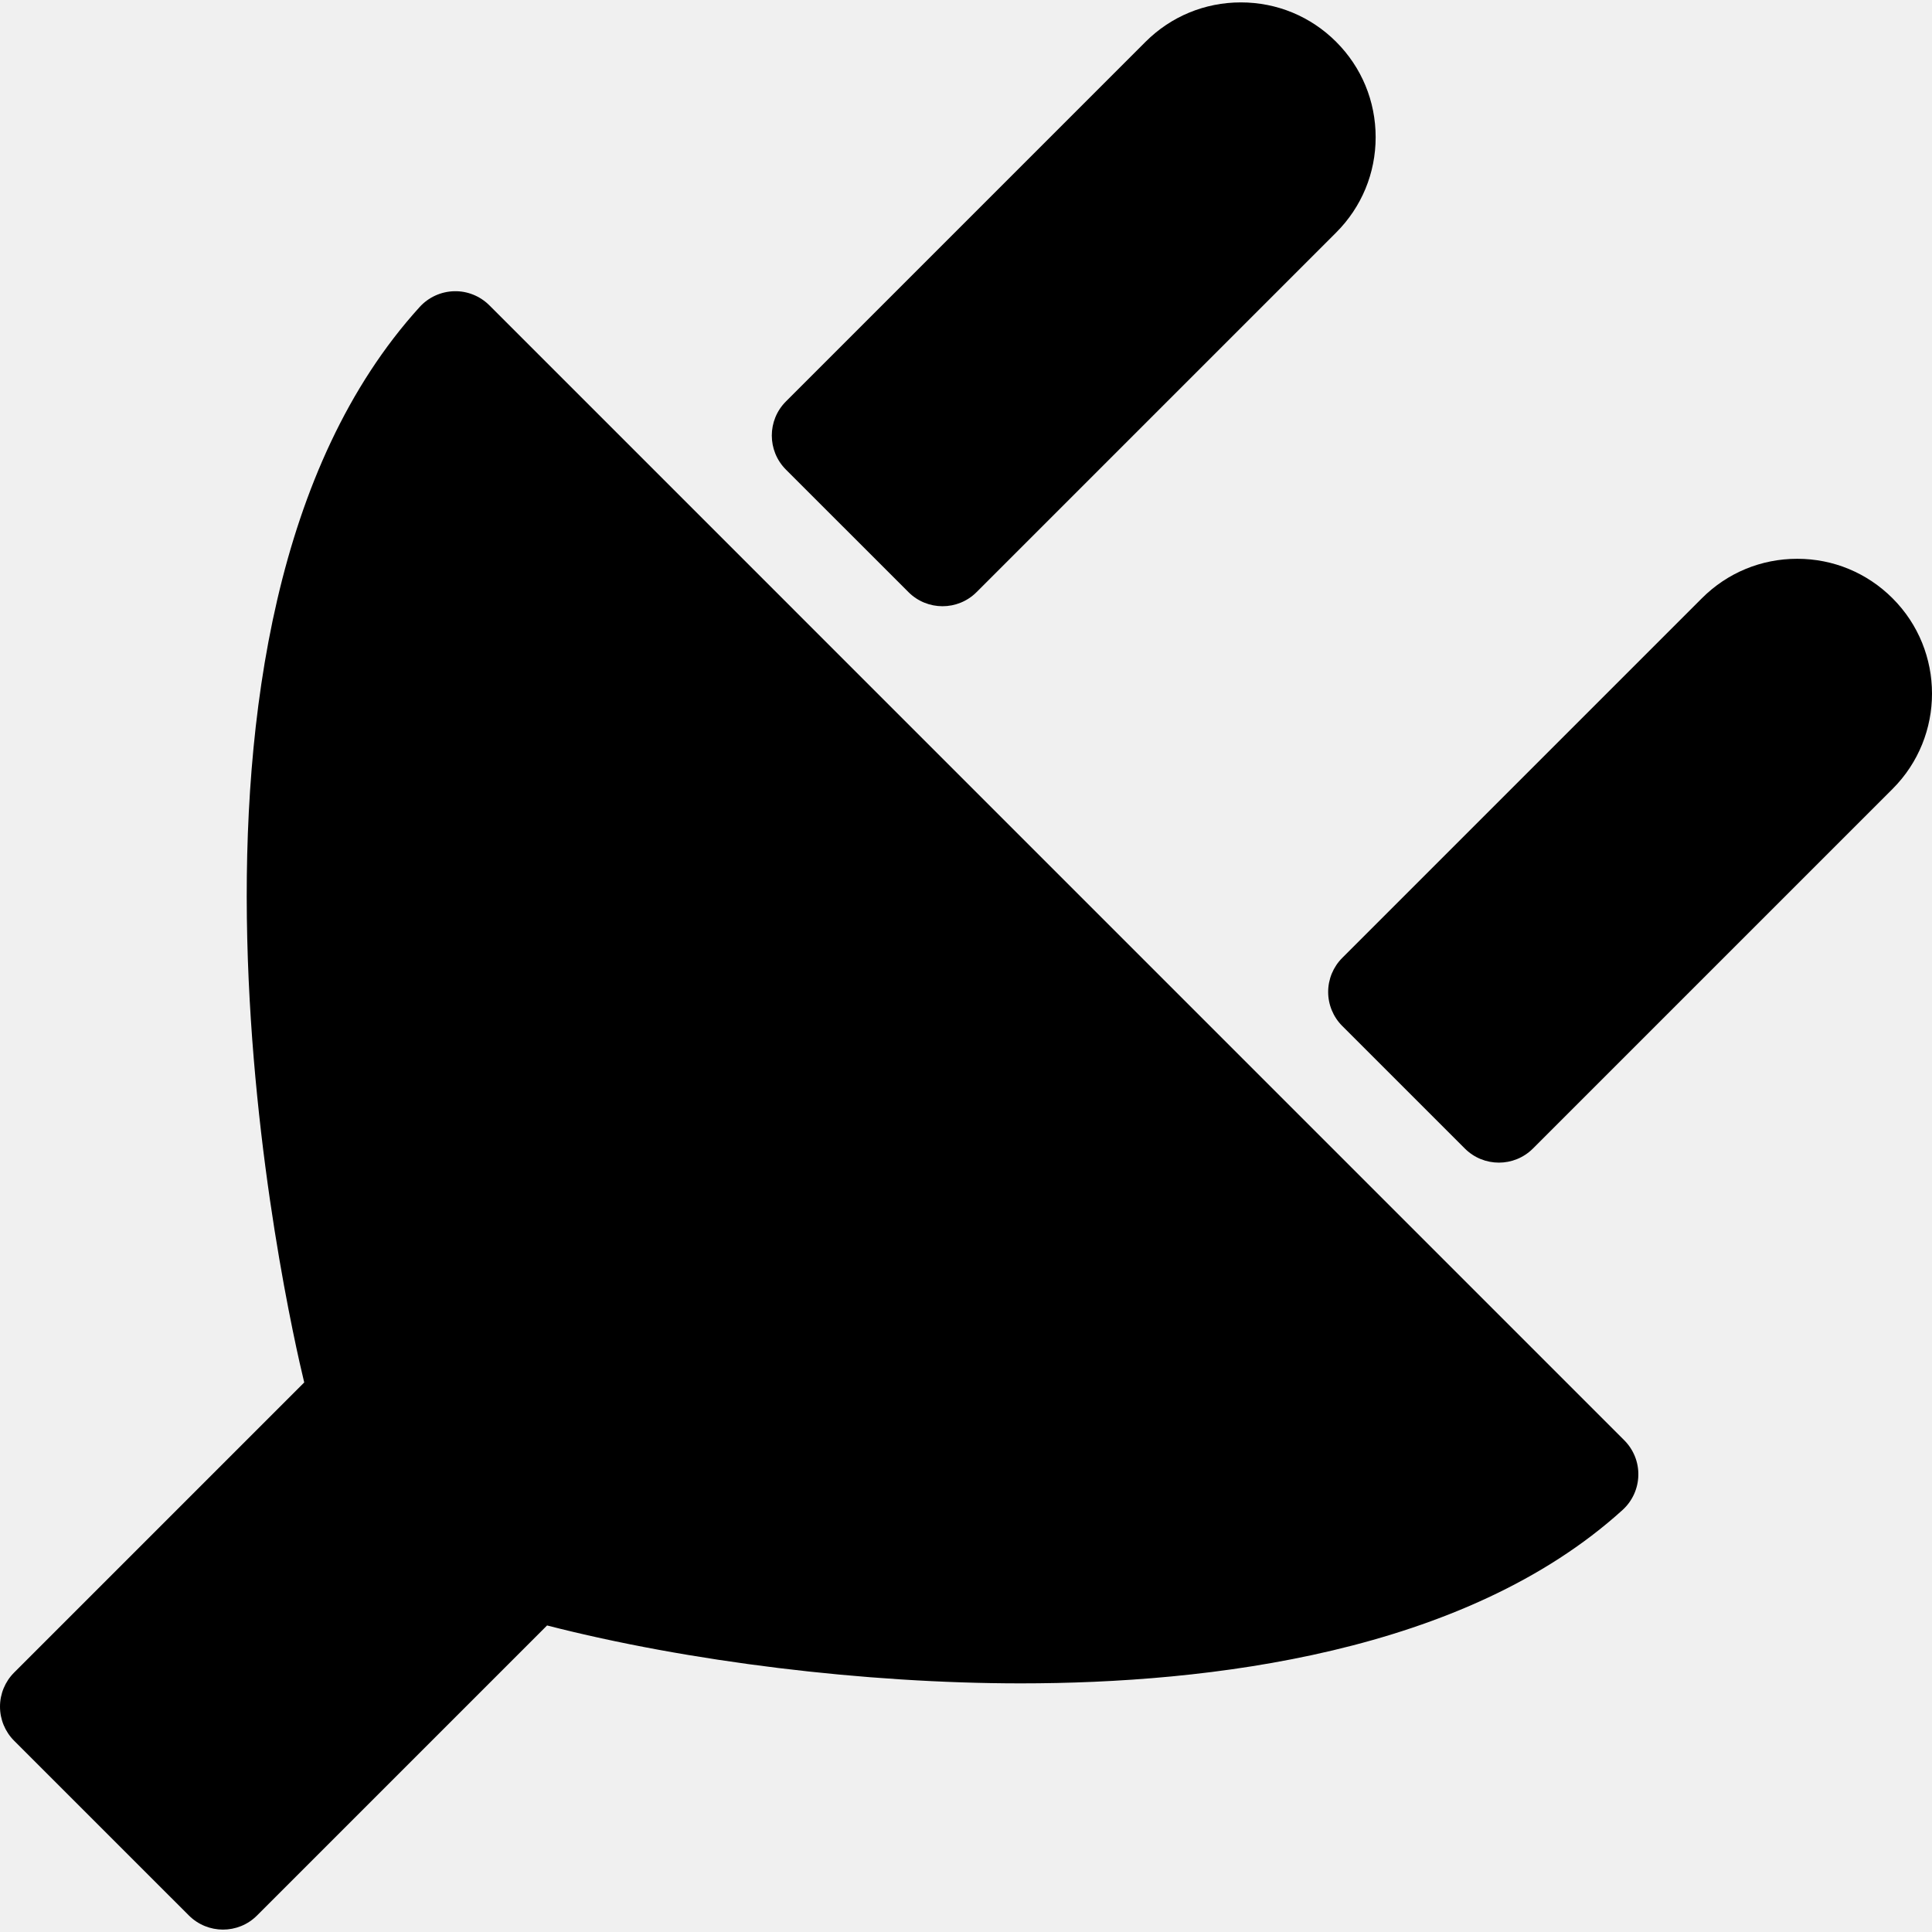
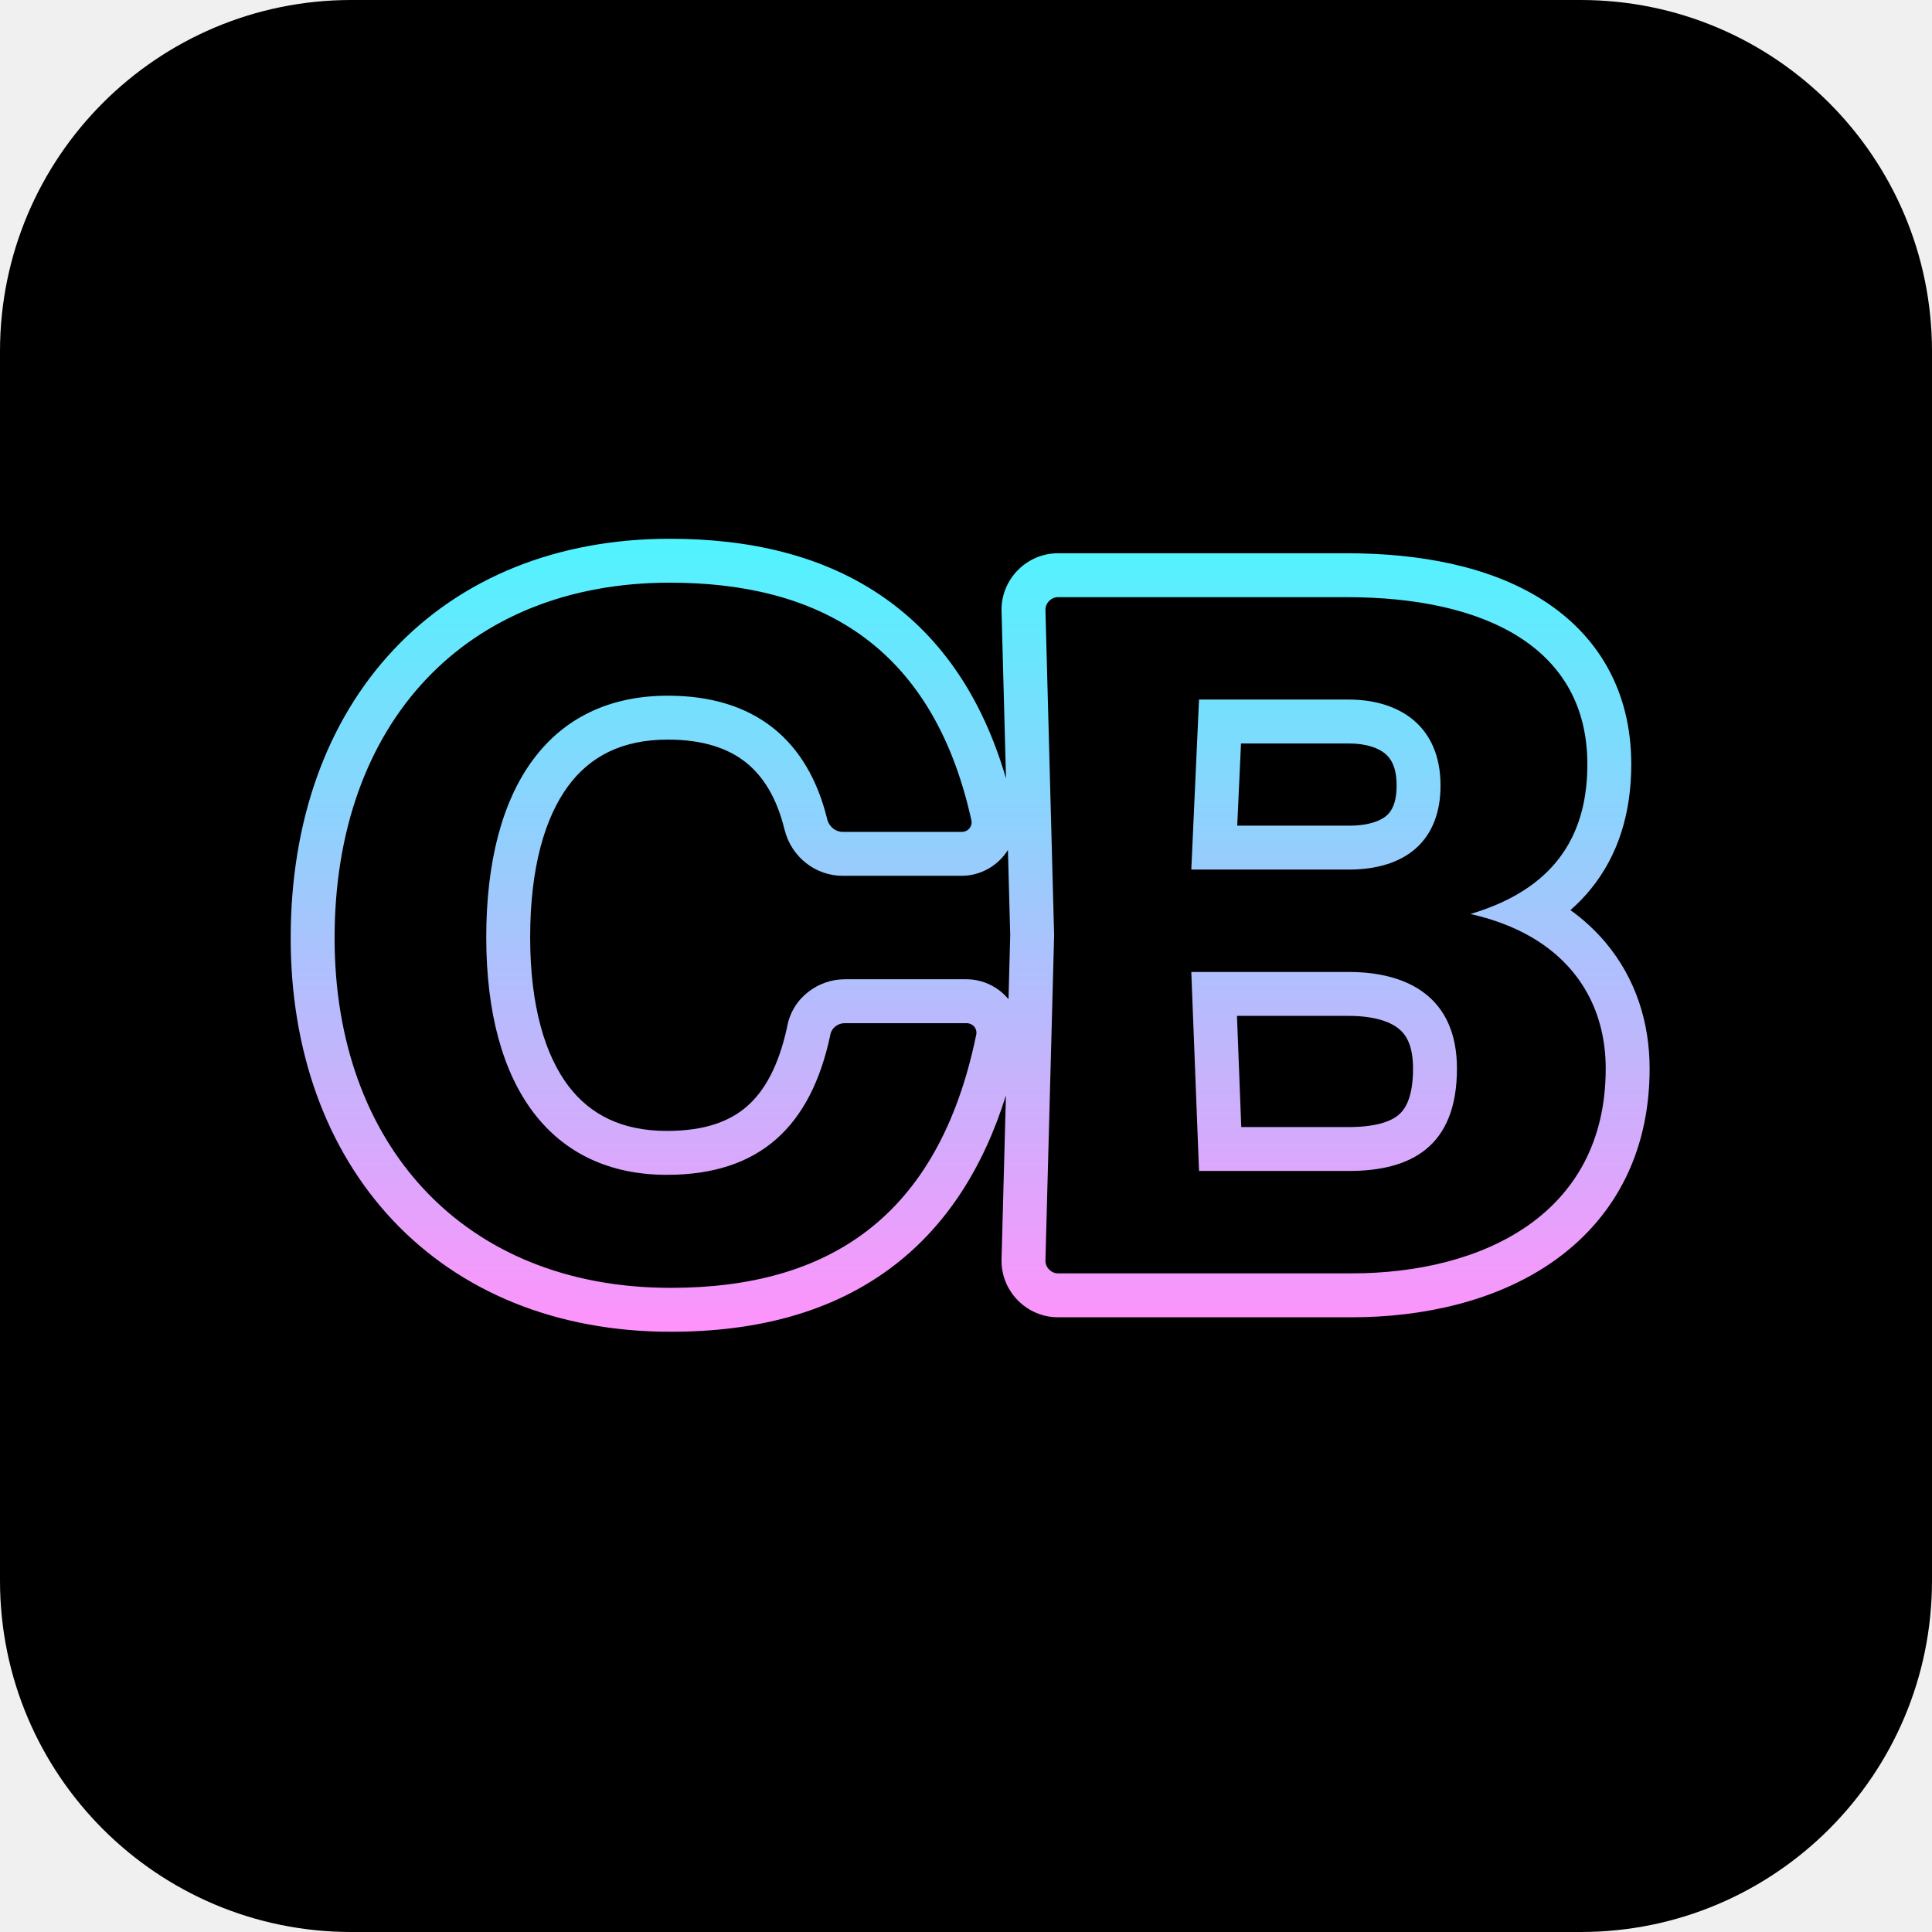
- <svg xmlns="http://www.w3.org/2000/svg" version="1.1" id="Capa_1" x="0px" y="0px" width="99.012px" height="99.012px" viewBox="0 0 99.012 99.012" style="enable-background:new 0 0 99.012 99.012;" xml:space="preserve">
-   <g>
-     <g>
-       <path d="M25.08,15.648c-0.478-0.478-1.135-0.742-1.805-0.723c-0.675,0.017-1.314,0.309-1.768,0.808    c-14.829,16.325-6.762,51.623-5.916,55.115L0.723,85.717C0.26,86.18,0,86.808,0,87.463c0,0.654,0.26,1.283,0.723,1.746    l8.958,8.957c0.482,0.48,1.114,0.723,1.746,0.723c0.631,0,1.264-0.24,1.745-0.723l14.865-14.864    c7.237,1.859,16.289,2.968,24.28,2.968c9.599,0,22.739-1.543,30.836-8.886c0.5-0.454,0.793-1.093,0.809-1.769    c0.018-0.676-0.245-1.328-0.723-1.805L25.08,15.648z" />
-       <path d="M46.557,30.345c0.482,0.482,1.114,0.723,1.746,0.723c0.632,0,1.264-0.241,1.746-0.724l18.428-18.428    c1.305-1.305,2.023-3.04,2.023-4.885c0-1.846-0.719-3.582-2.023-4.886c-1.305-1.305-3.039-2.022-4.885-2.022    c-1.845,0-3.581,0.718-4.887,2.022L40.277,20.574c-0.964,0.964-0.964,2.527,0,3.492L46.557,30.345z" />
-       <path d="M96.99,30.661c-1.305-1.305-3.039-2.024-4.885-2.024c-1.847,0-3.582,0.718-4.886,2.023L68.79,49.089    c-0.464,0.463-0.724,1.091-0.724,1.746s0.26,1.282,0.724,1.746l6.28,6.278c0.481,0.482,1.113,0.724,1.746,0.724    c0.631,0,1.264-0.241,1.746-0.724l18.43-18.429C99.686,37.735,99.686,33.353,96.99,30.661z" />
-     </g>
+ <svg xmlns="http://www.w3.org/2000/svg" width="44" height="44" viewBox="0 0 44 44" fill="none">
+   <g clip-path="url(#clip0_11_988)">
+     <path d="M0 8C0 3.582 3.582 0 8 0H36C40.418 0 44 3.582 44 8V36C44 40.418 40.418 44 36 44H8C3.582 44 0 40.418 0 36V8Z" fill="black" />
+     <path fill-rule="evenodd" clip-rule="evenodd" d="M18.84 18.66C18.4 16.856 17.19 15.844 15.21 15.844C12.526 15.844 11.074 17.912 11.074 21.344C11.074 24.776 12.57 26.756 15.188 26.756C17.322 26.756 18.466 25.634 18.906 23.588C18.928 23.412 19.082 23.302 19.236 23.302H22.008C22.162 23.302 22.272 23.434 22.228 23.588C21.37 27.724 18.862 29.33 15.276 29.33C10.546 29.33 7.62 26.052 7.62 21.366C7.62 16.46 10.612 13.27 15.254 13.27C18.554 13.27 21.216 14.612 22.118 18.66C22.162 18.814 22.052 18.946 21.898 18.946H19.192C19.038 18.946 18.884 18.836 18.84 18.66ZM22.955 19.356C22.736 19.712 22.336 19.946 21.898 19.946H19.192C18.577 19.946 18.025 19.522 17.87 18.902L17.868 18.897C17.689 18.159 17.374 17.67 16.982 17.36C16.591 17.05 16.027 16.844 15.21 16.844C14.158 16.844 13.434 17.232 12.94 17.901C12.414 18.613 12.074 19.749 12.074 21.344C12.074 22.933 12.423 24.044 12.946 24.733C13.439 25.383 14.16 25.756 15.188 25.756C16.074 25.756 16.638 25.527 17.02 25.189C17.412 24.844 17.729 24.284 17.922 23.407C18.04 22.701 18.661 22.302 19.236 22.302H22.008C22.387 22.302 22.738 22.477 22.968 22.756L23.007 21.3L22.955 19.356ZM22.911 17.73C22.373 15.884 21.437 14.531 20.162 13.63C18.747 12.63 17.03 12.27 15.254 12.27C12.695 12.27 10.509 13.156 8.968 14.793C7.432 16.424 6.62 18.71 6.62 21.366C6.62 23.916 7.419 26.168 8.946 27.791C10.48 29.42 12.669 30.33 15.276 30.33C17.213 30.33 18.977 29.896 20.388 28.8C21.55 27.898 22.389 26.611 22.909 24.948L22.809 28.701V28.714C22.809 29.42 23.389 30 24.095 30H30.783C32.385 30 34.053 29.645 35.352 28.744C36.697 27.81 37.569 26.338 37.569 24.336C37.569 23.284 37.251 22.284 36.571 21.472C36.337 21.193 36.068 20.944 35.766 20.727C35.933 20.581 36.089 20.42 36.231 20.245C36.857 19.475 37.151 18.512 37.151 17.406C37.151 15.726 36.387 14.459 35.127 13.66C33.927 12.899 32.342 12.6 30.673 12.6H24.095C23.389 12.6 22.809 13.18 22.809 13.886V13.899L22.911 17.73ZM34.867 21.337C34.476 21.111 34.017 20.934 33.489 20.816C34.002 20.663 34.449 20.459 34.822 20.198C35.681 19.597 36.151 18.694 36.151 17.406C36.151 14.744 33.819 13.6 30.673 13.6H24.095C23.941 13.6 23.809 13.732 23.809 13.886L24.007 21.3L23.809 28.714C23.809 28.868 23.941 29 24.095 29H30.783C33.731 29 36.569 27.68 36.569 24.336C36.569 23.075 36.008 21.996 34.867 21.337ZM28.263 16.932L28.177 18.804H30.717C31.208 18.804 31.462 18.679 31.583 18.571C31.686 18.479 31.807 18.298 31.807 17.89C31.807 17.459 31.669 17.267 31.547 17.165C31.399 17.04 31.13 16.932 30.717 16.932H28.263ZM30.717 19.804C32.015 19.804 32.807 19.144 32.807 17.89C32.807 16.526 31.861 15.932 30.717 15.932H27.307L27.131 19.804H30.717ZM27.131 22.136L27.307 26.668H30.717C32.103 26.668 33.181 26.14 33.181 24.336C33.181 22.708 32.059 22.136 30.717 22.136H27.131ZM28.171 23.136L28.269 25.668H30.717C31.312 25.668 31.656 25.549 31.84 25.401C31.982 25.286 32.181 25.032 32.181 24.336C32.181 23.776 32.003 23.542 31.841 23.417C31.634 23.257 31.269 23.136 30.717 23.136H28.171Z" fill="url(#paint0_linear_11_988)" />
  </g>
-   <g>
- </g>
-   <g>
- </g>
-   <g>
- </g>
-   <g>
- </g>
-   <g>
- </g>
-   <g>
- </g>
-   <g>
- </g>
-   <g>
- </g>
-   <g>
- </g>
-   <g>
- </g>
-   <g>
- </g>
-   <g>
- </g>
-   <g>
- </g>
-   <g>
- </g>
-   <g>
- </g>
+   <defs>
+     <linearGradient id="paint0_linear_11_988" x1="22.094" y1="12.27" x2="22.094" y2="30.33" gradientUnits="userSpaceOnUse">
+       <stop stop-color="#50F4FF" />
+       <stop offset="1" stop-color="#FF93FB" />
+     </linearGradient>
+     <clipPath id="clip0_11_988">
+       <rect width="44" height="44" fill="white" />
+     </clipPath>
+   </defs>
</svg>
